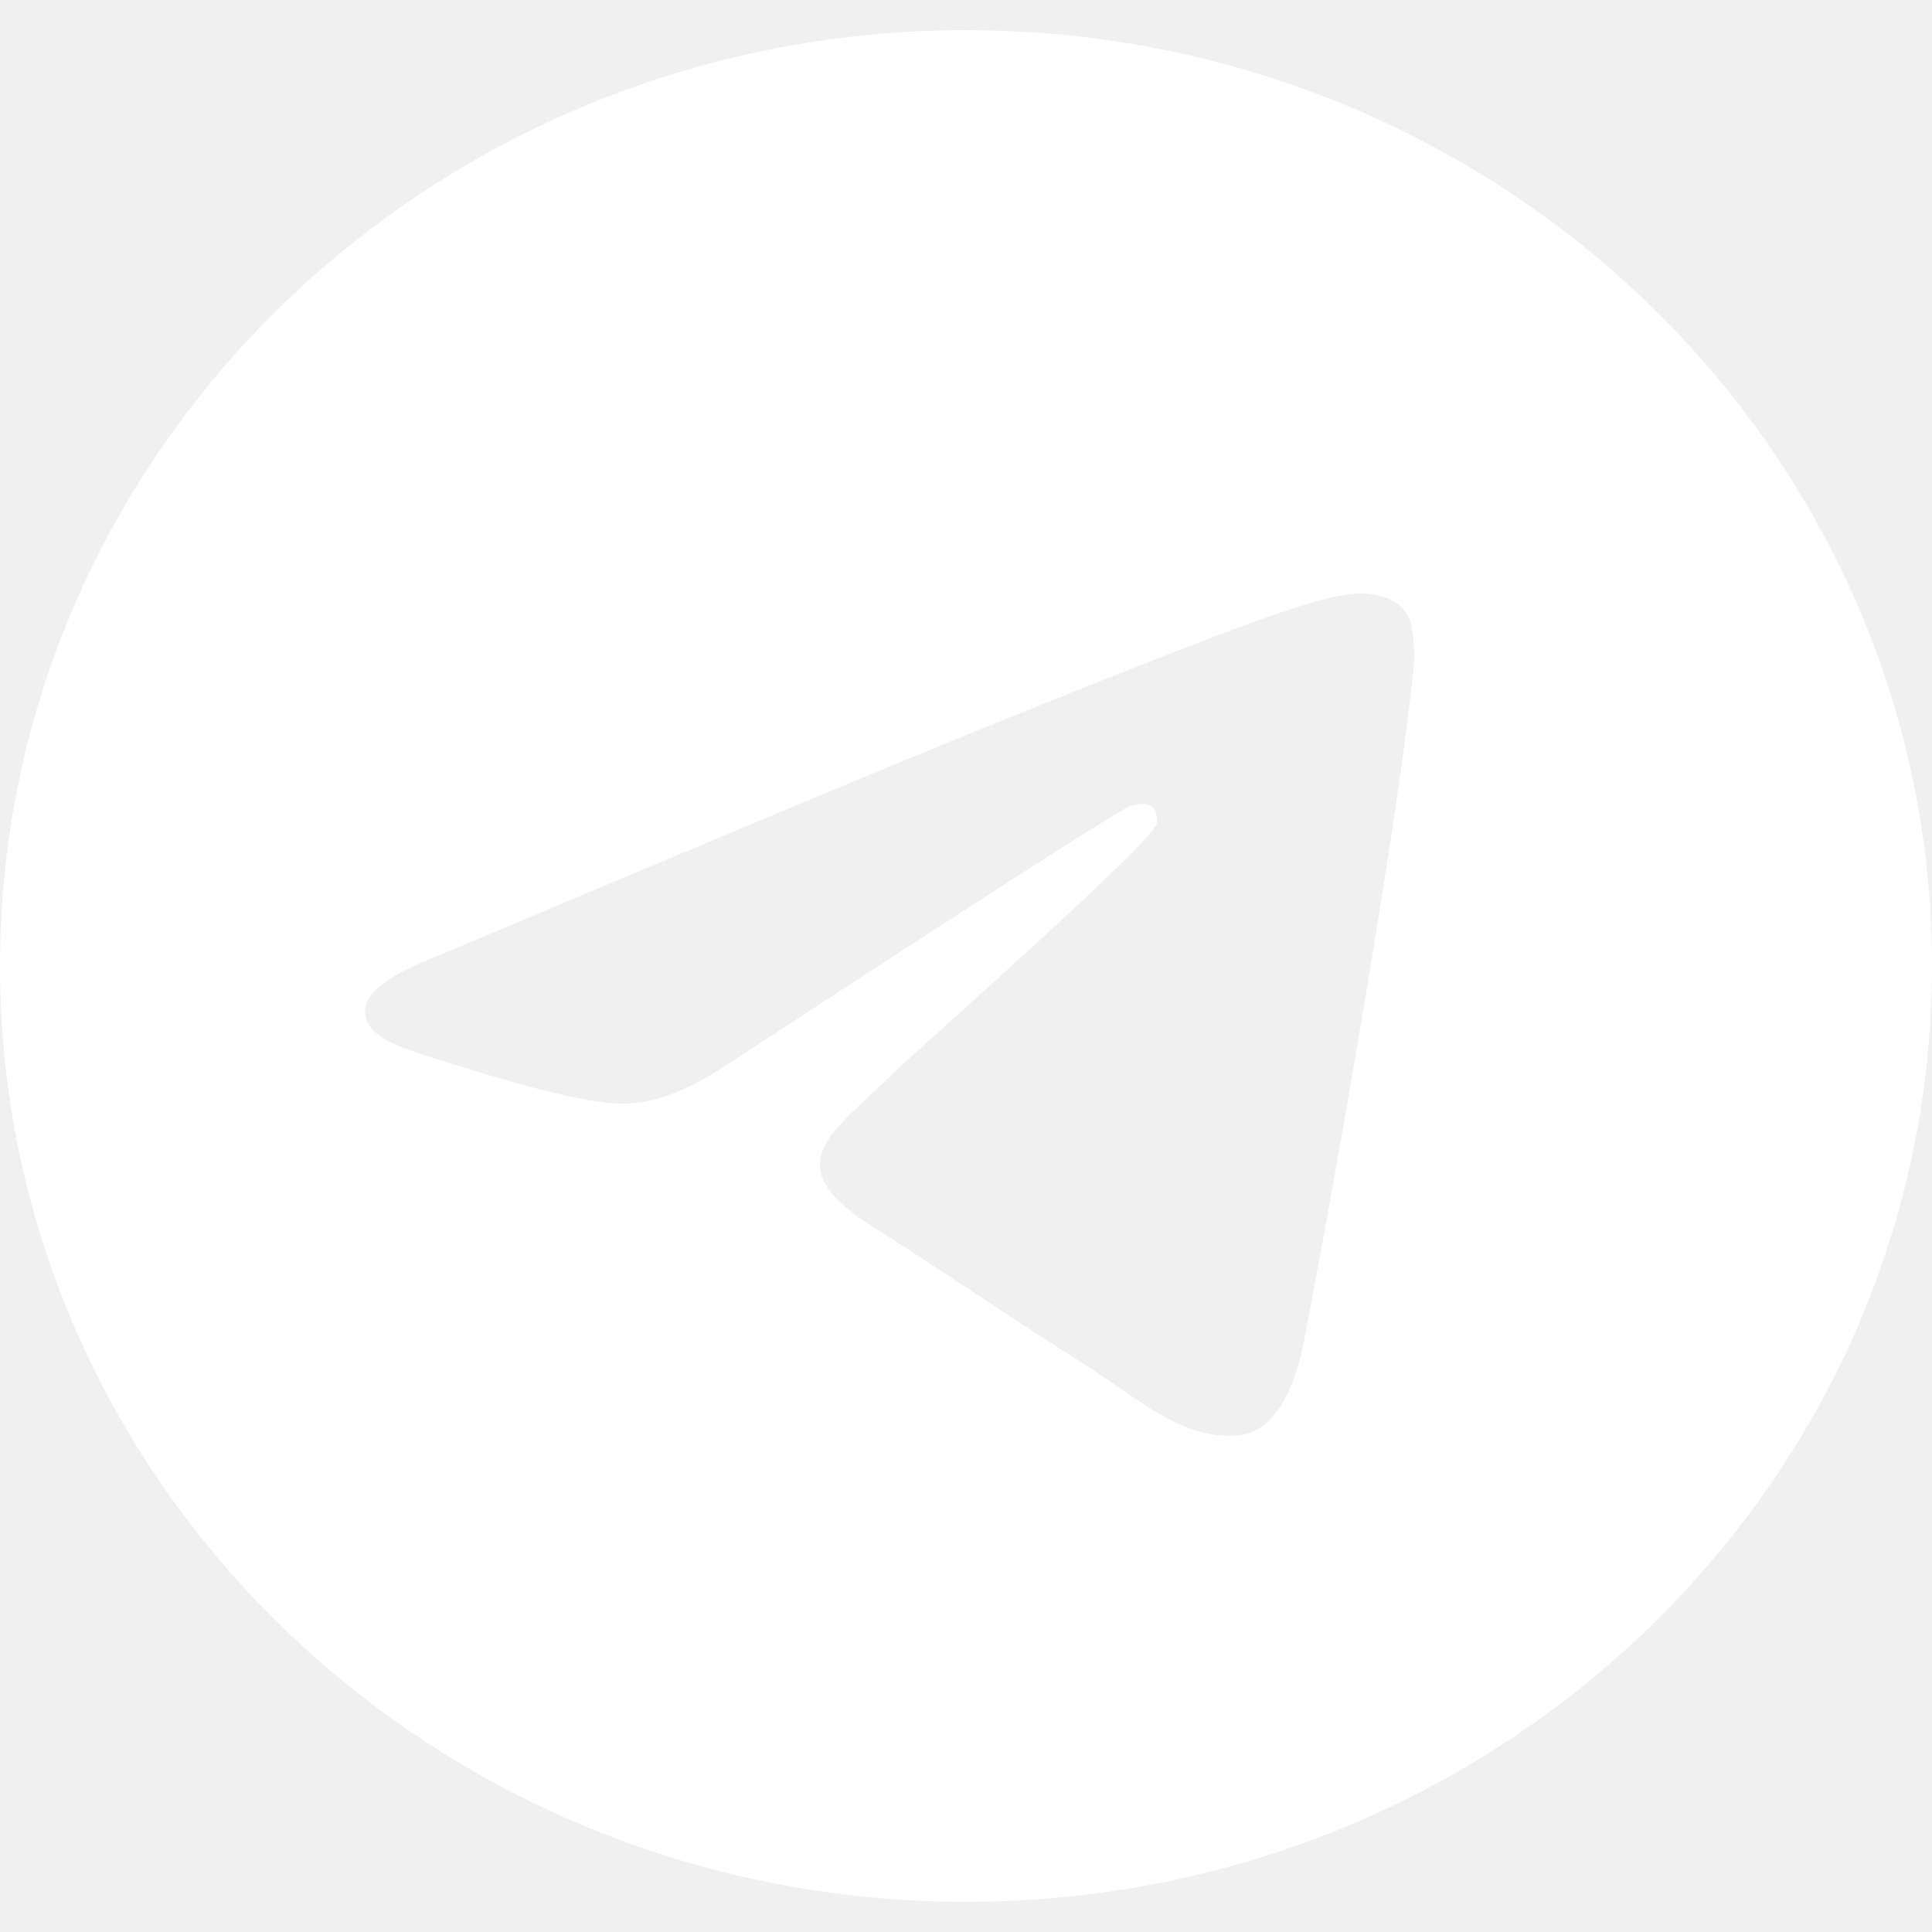
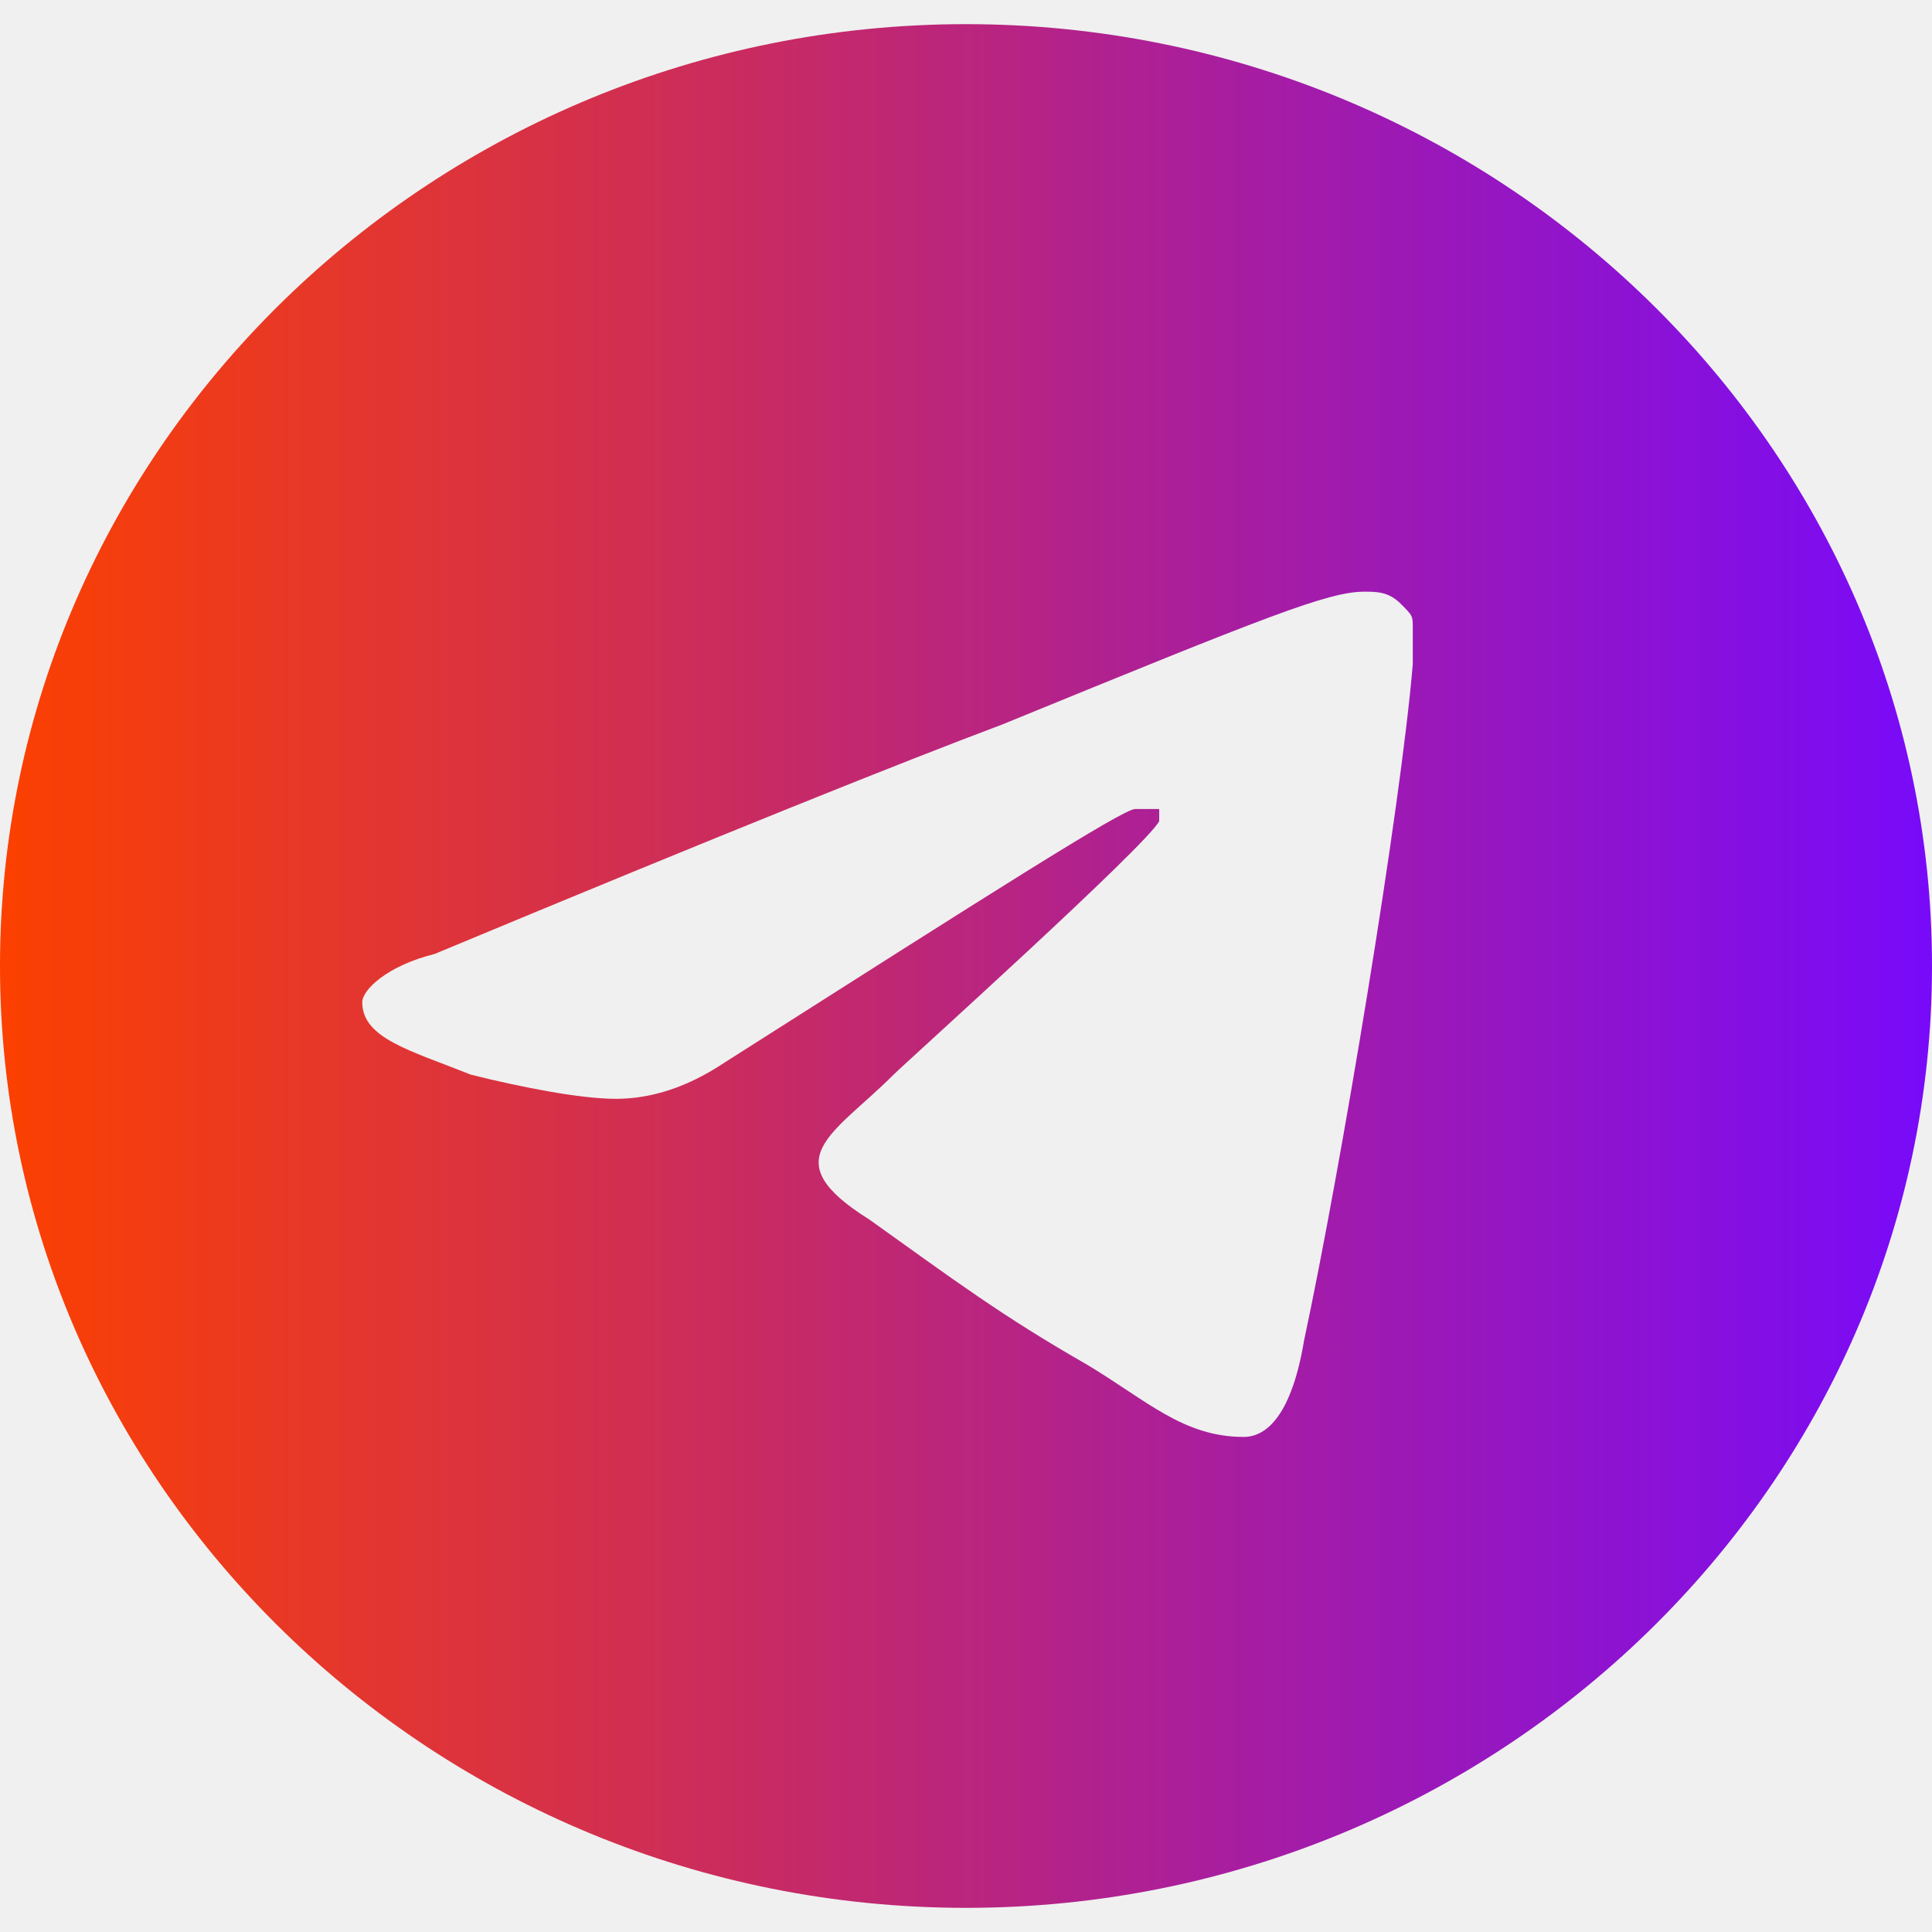
- <svg xmlns="http://www.w3.org/2000/svg" width="16" height="16" viewBox="0 0 16 16" fill="none">
-   <path d="M8 0.25C3.582 0.25 0 3.72 0 8C0 12.28 3.582 15.75 8 15.75C12.418 15.75 16 12.28 16 8C16 3.72 12.418 0.25 8 0.25ZM11.708 5.521C11.588 6.746 11.067 9.72 10.802 11.092C10.69 11.673 10.469 11.868 10.255 11.887C9.79 11.928 9.438 11.59 8.988 11.304C8.284 10.857 7.886 10.578 7.202 10.142C6.412 9.638 6.924 9.361 7.375 8.908C7.492 8.789 9.539 6.986 9.579 6.822C9.584 6.801 9.589 6.725 9.542 6.685C9.495 6.645 9.426 6.658 9.376 6.669C9.305 6.685 8.181 7.405 6.002 8.83C5.682 9.042 5.393 9.146 5.134 9.14C4.848 9.134 4.299 8.984 3.891 8.855C3.39 8.698 2.991 8.614 3.026 8.346C3.044 8.207 3.242 8.064 3.621 7.918C5.953 6.934 7.508 6.285 8.287 5.971C10.508 5.076 10.97 4.92 11.271 4.915C11.337 4.914 11.485 4.93 11.581 5.005C11.645 5.059 11.685 5.134 11.695 5.215C11.711 5.316 11.715 5.419 11.708 5.521V5.521Z" fill="white" />
+ <svg xmlns="http://www.w3.org/2000/svg" version="1.1" id="Слой_1" x="0px" y="0px" viewBox="0 0 16 16" style="enable-background:new 0 0 16 16;" xml:space="preserve">
+   <style type="text/css">
+ 	.st0{fill:url(#SVGID_1_);}
+ </style>
+   <linearGradient id="SVGID_1_" gradientUnits="userSpaceOnUse" x1="0" y1="8" x2="16" y2="8">
+     <stop offset="0" style="stop-color:#FC4000" />
+     <stop offset="1" style="stop-color:#780AFA" />
+   </linearGradient>
+   <path class="st0" d="M8,0.2C3.6,0.2,0,3.7,0,8c0,4.3,3.6,7.8,8,7.8c4.4,0,8-3.5,8-7.8C16,3.7,12.4,0.2,8,0.2z M11.7,5.5  c-0.1,1.2-0.6,4.2-0.9,5.6c-0.1,0.6-0.3,0.8-0.5,0.8c-0.5,0-0.8-0.3-1.3-0.6c-0.7-0.4-1.1-0.7-1.8-1.2C6.4,9.6,6.9,9.4,7.4,8.9  C7.5,8.8,9.5,7,9.6,6.8c0,0,0-0.1,0-0.1c0,0-0.1,0-0.2,0C9.3,6.7,8.2,7.4,6,8.8C5.7,9,5.4,9.1,5.1,9.1C4.8,9.1,4.3,9,3.9,8.9  C3.4,8.7,3,8.6,3,8.3c0-0.1,0.2-0.3,0.6-0.4C6,6.9,7.5,6.3,8.3,6c2.2-0.9,2.7-1.1,3-1.1c0.1,0,0.2,0,0.3,0.1  c0.1,0.1,0.1,0.1,0.1,0.2C11.7,5.3,11.7,5.4,11.7,5.5L11.7,5.5z" />
</svg>
